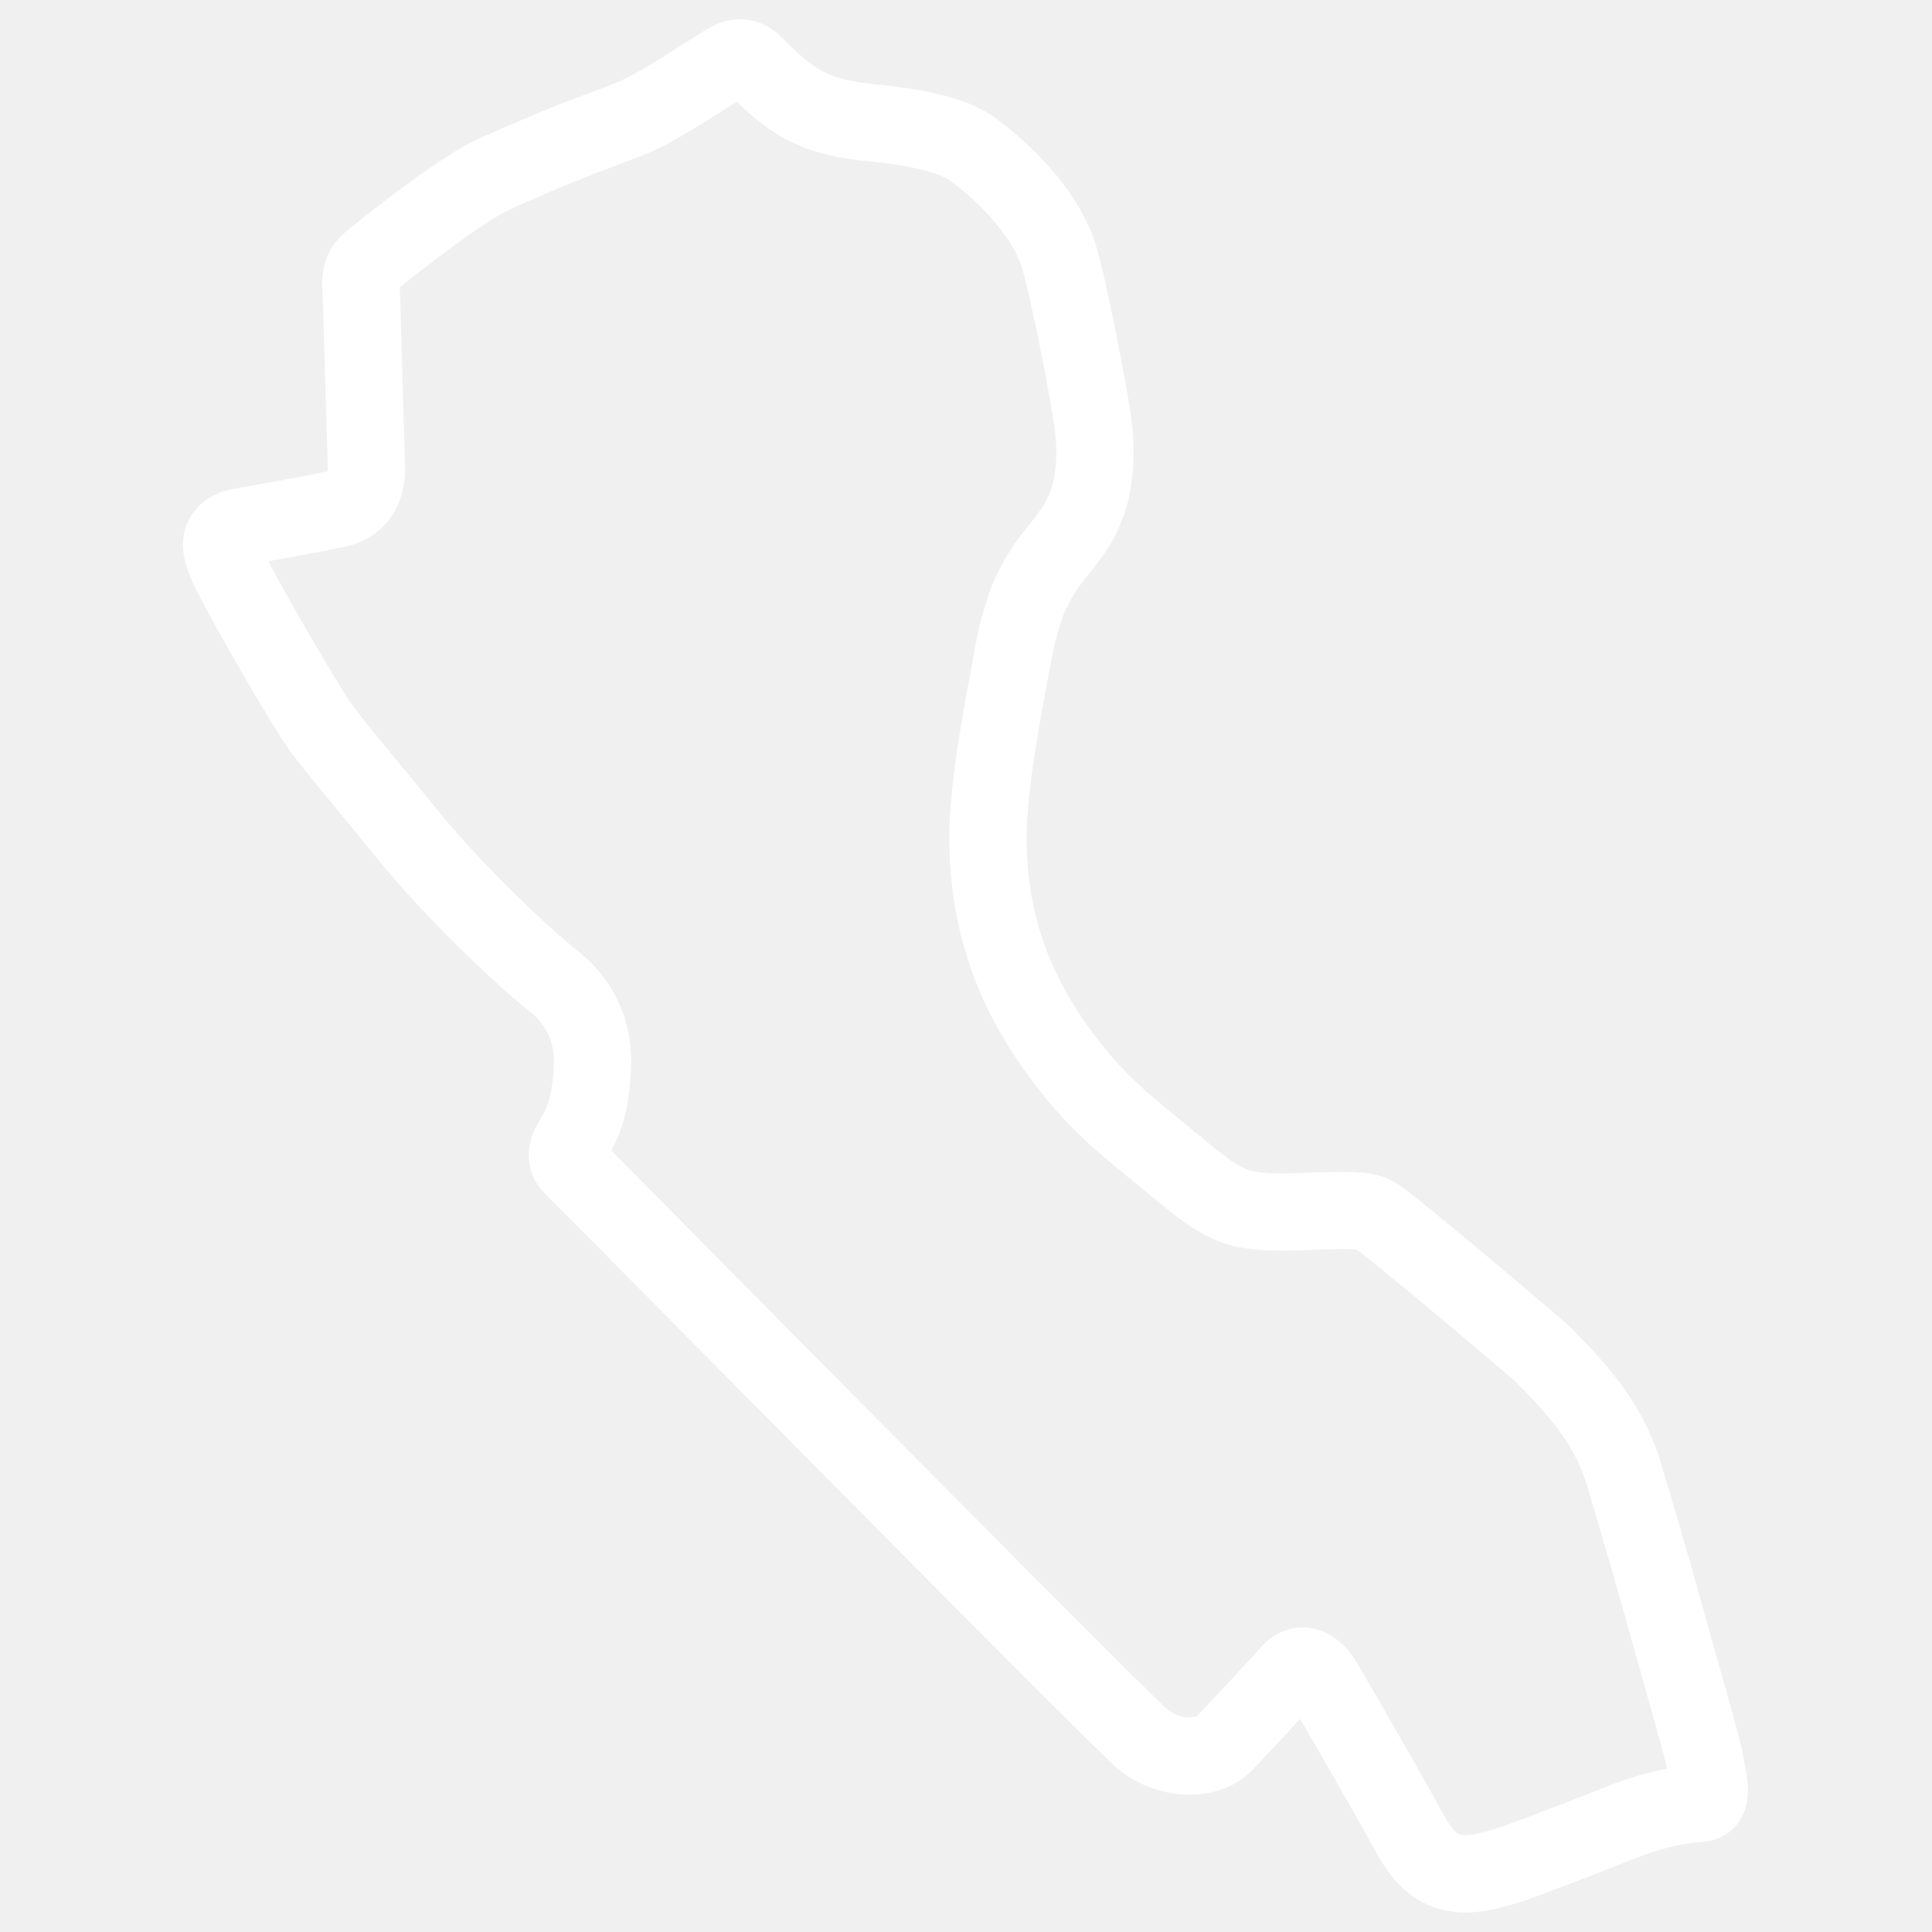
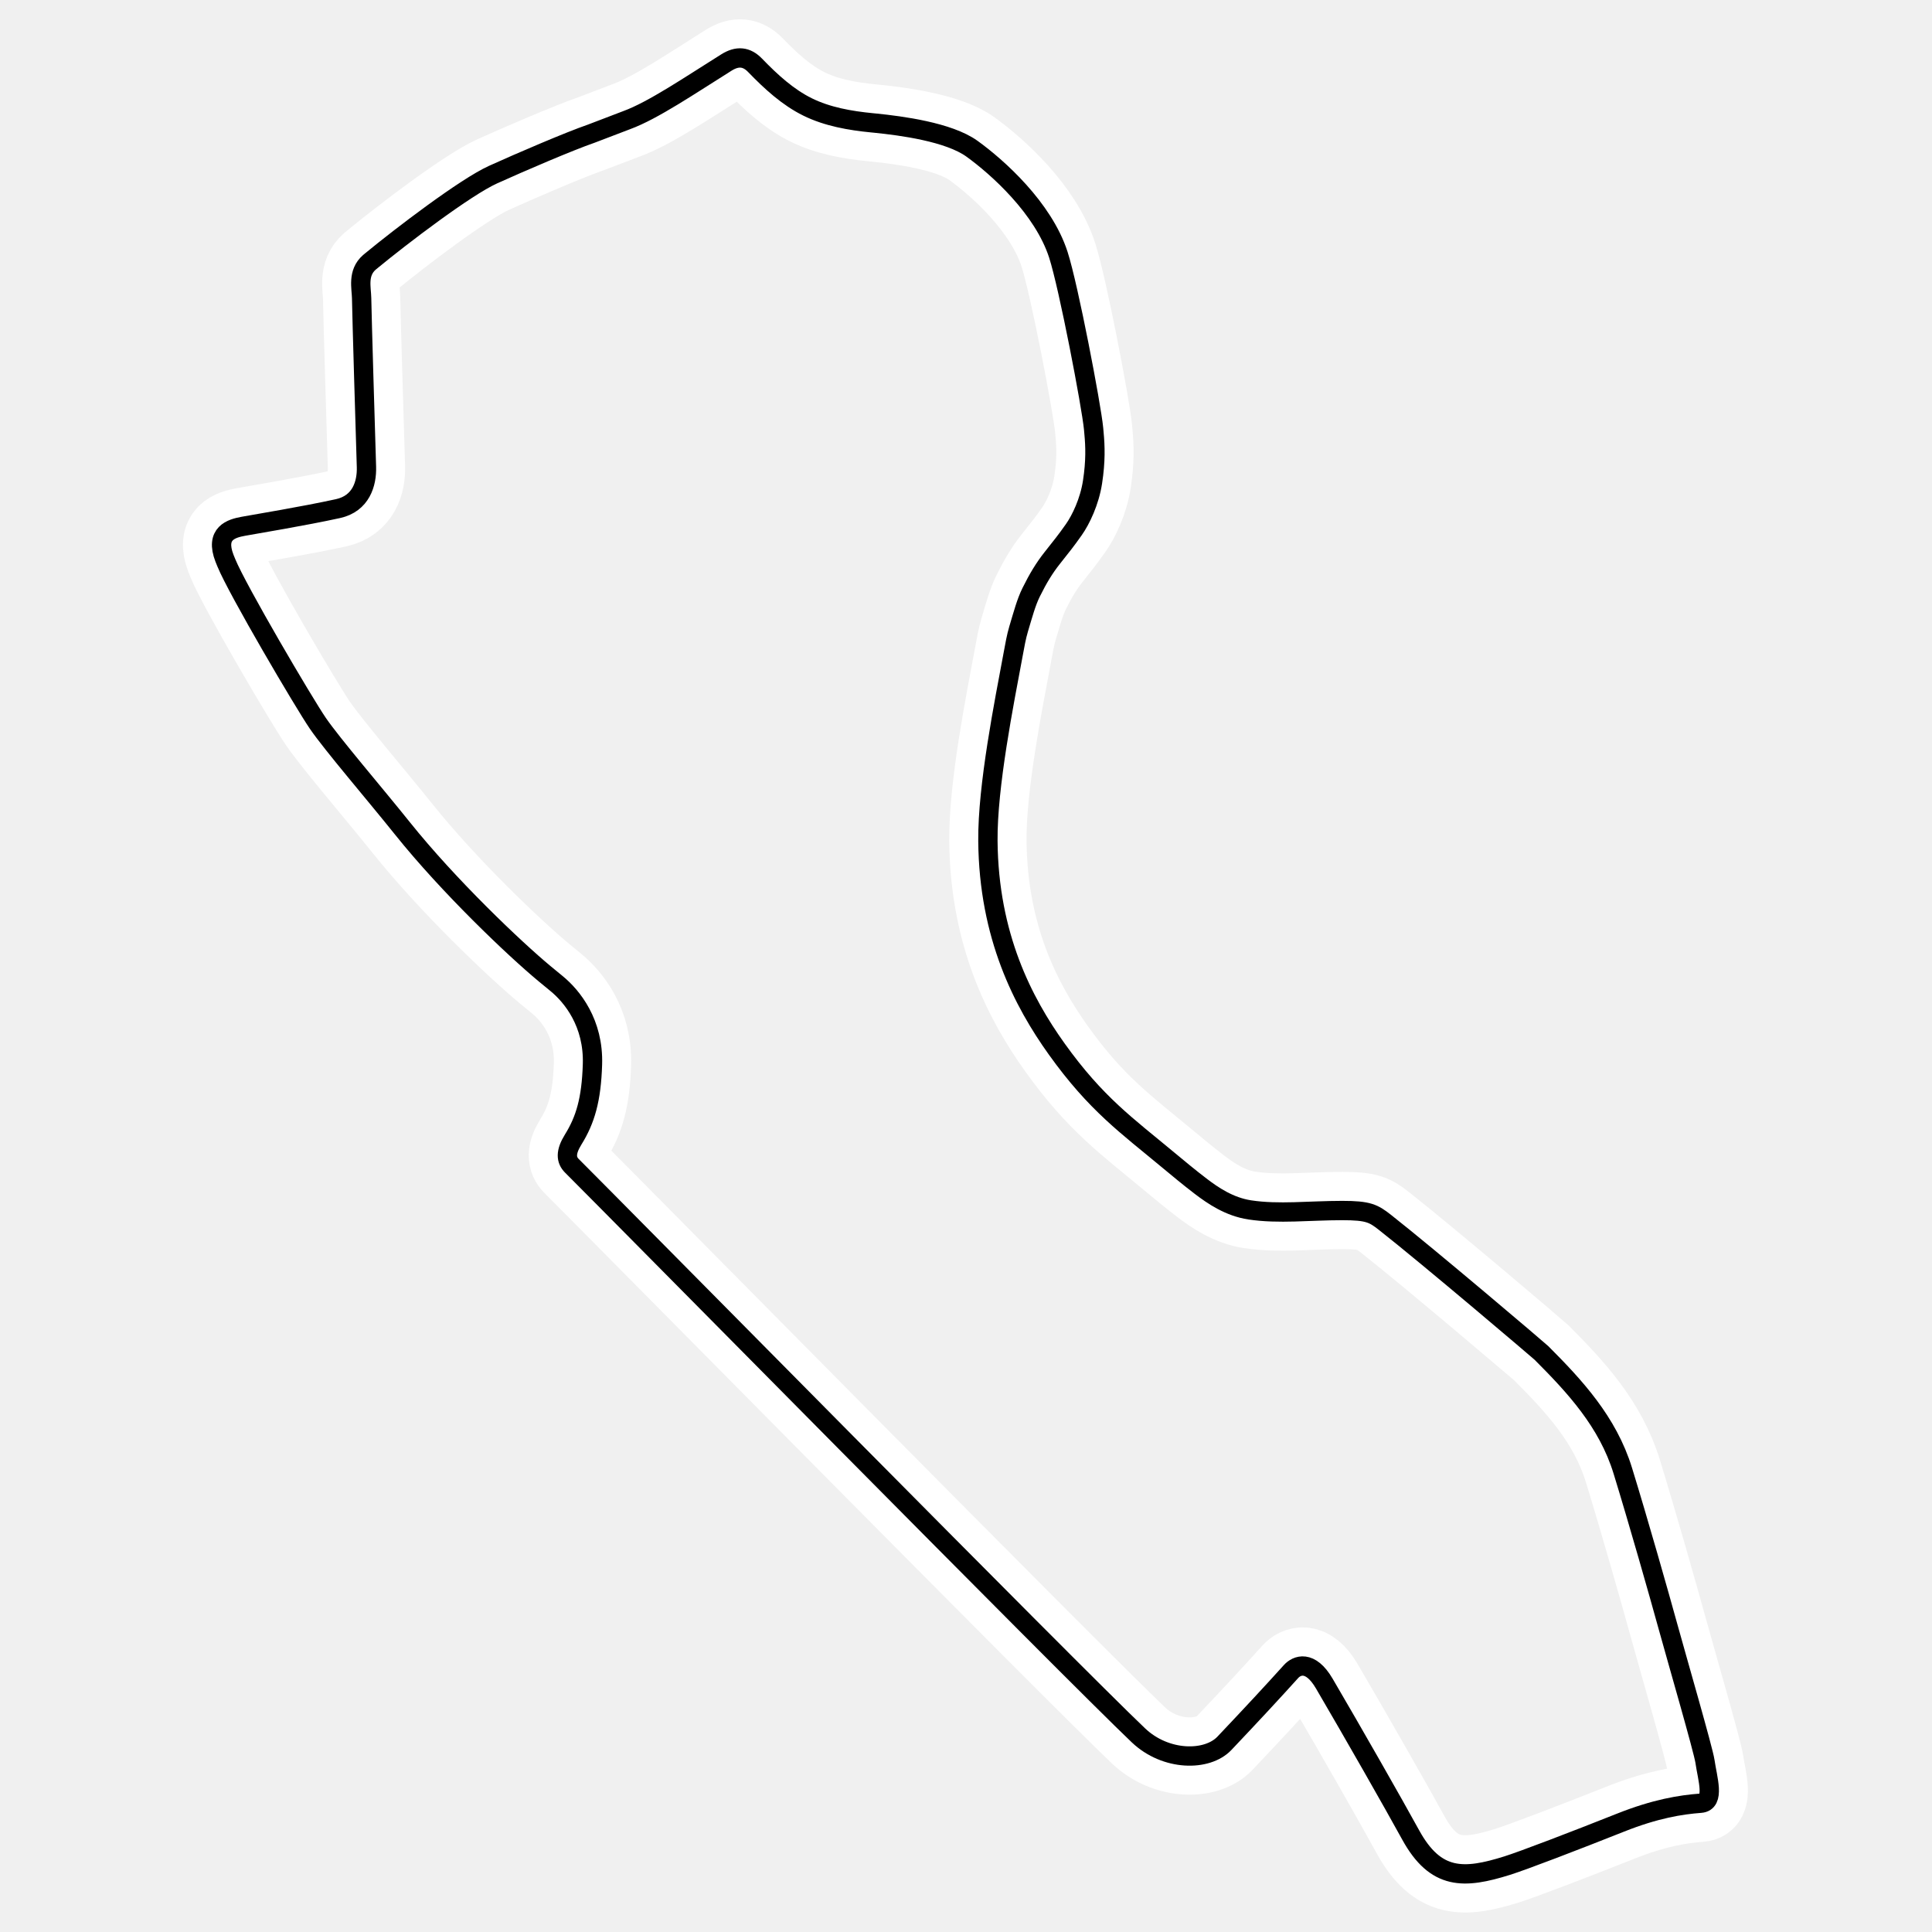
<svg xmlns="http://www.w3.org/2000/svg" width="500" height="500" xml:space="preserve">
  <path style="fill: none; stroke: #fff; stroke-width: 20; stroke-linejoin: round; stroke-dasharray: none; stroke-opacity: 1;" d="M294.629 449.112c-17.004-16.153-135.384-136.209-146.616-147.395-1.524-1.517-1.706-3.53.325-6.806 3.149-5.077 4.704-10.311 4.992-19.451.338-10.696-5.247-17.614-9.32-20.938a543.275 540.954 0 0 1-3.051-2.51c-7.815-6.483-24.853-22.693-36.79-37.604-7.19-8.982-18.233-21.829-21.922-27.231-3.69-5.402-20.837-34.579-23.657-41.495-.14-.345-.313-.741-.486-1.193-2.526-6.507 1.79-7.721 4.882-8.288 3.321-.61 15.573-2.62 24.47-4.568 6.013-1.313 7.515-6.538 7.381-10.805-.272-8.617-1.166-38.604-1.248-43.628-.044-2.674-1.14-6.564 2.014-9.31.177-.155.36-.297.536-.442 7.596-6.268 24.309-19.02 31.472-22.26 7.163-3.241 19.75-8.645 25.394-10.59.27-.093 8.895-3.4 9.197-3.512 6.839-2.512 16.371-9.01 25.802-14.913 2.85-1.783 5.222-1.533 7.408.73 4.11 4.254 8.482 8.26 13.591 10.778 5.11 2.519 10.96 3.55 16.713 4.107l.869.086c6.576.667 18.943 2.276 24.961 6.615 6.599 4.758 18.448 15.344 22.356 27.446 2.667 8.264 8.547 39.081 9.113 44.954.043.417.075.832.111 1.243.316 3.362.451 7.204-.38 12.615-.785 5.117-3.03 9.761-4.865 12.36-2.135 3.025-2.99 4.04-5.601 7.349-2.022 2.563-3.632 5.219-5.412 8.814-1.298 2.622-2.098 5.678-3.25 9.515-.6 1.996-.984 4.224-1.438 6.672-2.298 12.381-6.64 33.93-6.511 48.195.217 24.638 9.137 41.707 17.797 53.812 10.2 14.265 18.231 19.882 28.868 28.745 2.75 2.292 5.48 4.553 8.392 6.78 3.169 2.426 7.437 5.332 12.714 6.133 7.49 1.135 15.377.162 23.93.162 6.755 0 8.091.737 11.068 3.078 11.64 9.16 39.977 33.269 40.484 33.778 8.615 8.626 17.154 17.81 21.049 30.465 4.124 13.4 9.334 31.769 11.72 40.414 2.386 8.646 9.142 31.943 9.55 34.796.65 4.539 2.668 10.58-1.123 10.859-5.127.378-11.708 1.435-20.695 5.01-11.669 4.64-25.258 9.853-29.403 11.147-11.07 3.458-18.45 3.889-24.962-7.997-4.378-7.99-14.84-26.34-22.345-39.148-3.658-6.242-7.146-4.698-8.583-3.104-4.776 5.294-9.984 10.914-17.255 18.587-4.469 4.71-15.194 4.643-22.246-2.057z" />
+   <path style="fill: none; stroke: #000; stroke-width: 5; stroke-linejoin: round; stroke-dasharray: none; stroke-opacity: 1;" d="M294.629 449.112c-17.004-16.153-135.384-136.209-146.616-147.395-1.524-1.517-1.706-3.53.325-6.806 3.149-5.077 4.704-10.311 4.992-19.451.338-10.696-5.247-17.614-9.32-20.938a543.275 540.954 0 0 1-3.051-2.51c-7.815-6.483-24.853-22.693-36.79-37.604-7.19-8.982-18.233-21.829-21.922-27.231-3.69-5.402-20.837-34.579-23.657-41.495-.14-.345-.313-.741-.486-1.193-2.526-6.507 1.79-7.721 4.882-8.288 3.321-.61 15.573-2.62 24.47-4.568 6.013-1.313 7.515-6.538 7.381-10.805-.272-8.617-1.166-38.604-1.248-43.628-.044-2.674-1.14-6.564 2.014-9.31.177-.155.36-.297.536-.442 7.596-6.268 24.309-19.02 31.472-22.26 7.163-3.241 19.75-8.645 25.394-10.59.27-.093 8.895-3.4 9.197-3.512 6.839-2.512 16.371-9.01 25.802-14.913 2.85-1.783 5.222-1.533 7.408.73 4.11 4.254 8.482 8.26 13.591 10.778 5.11 2.519 10.96 3.55 16.713 4.107l.869.086c6.576.667 18.943 2.276 24.961 6.615 6.599 4.758 18.448 15.344 22.356 27.446 2.667 8.264 8.547 39.081 9.113 44.954.043.417.075.832.111 1.243.316 3.362.451 7.204-.38 12.615-.785 5.117-3.03 9.761-4.865 12.36-2.135 3.025-2.99 4.04-5.601 7.349-2.022 2.563-3.632 5.219-5.412 8.814-1.298 2.622-2.098 5.678-3.25 9.515-.6 1.996-.984 4.224-1.438 6.672-2.298 12.381-6.64 33.93-6.511 48.195.217 24.638 9.137 41.707 17.797 53.812 10.2 14.265 18.231 19.882 28.868 28.745 2.75 2.292 5.48 4.553 8.392 6.78 3.169 2.426 7.437 5.332 12.714 6.133 7.49 1.135 15.377.162 23.93.162 6.755 0 8.091.737 11.068 3.078 11.64 9.16 39.977 33.269 40.484 33.778 8.615 8.626 17.154 17.81 21.049 30.465 4.124 13.4 9.334 31.769 11.72 40.414 2.386 8.646 9.142 31.943 9.55 34.796.65 4.539 2.668 10.58-1.123 10.859-5.127.378-11.708 1.435-20.695 5.01-11.669 4.64-25.258 9.853-29.403 11.147-11.07 3.458-18.45 3.889-24.962-7.997-4.378-7.99-14.84-26.34-22.345-39.148-3.658-6.242-7.146-4.698-8.583-3.104-4.776 5.294-9.984 10.914-17.255 18.587-4.469 4.71-15.194 4.643-22.246-2.057z" />
</svg>
